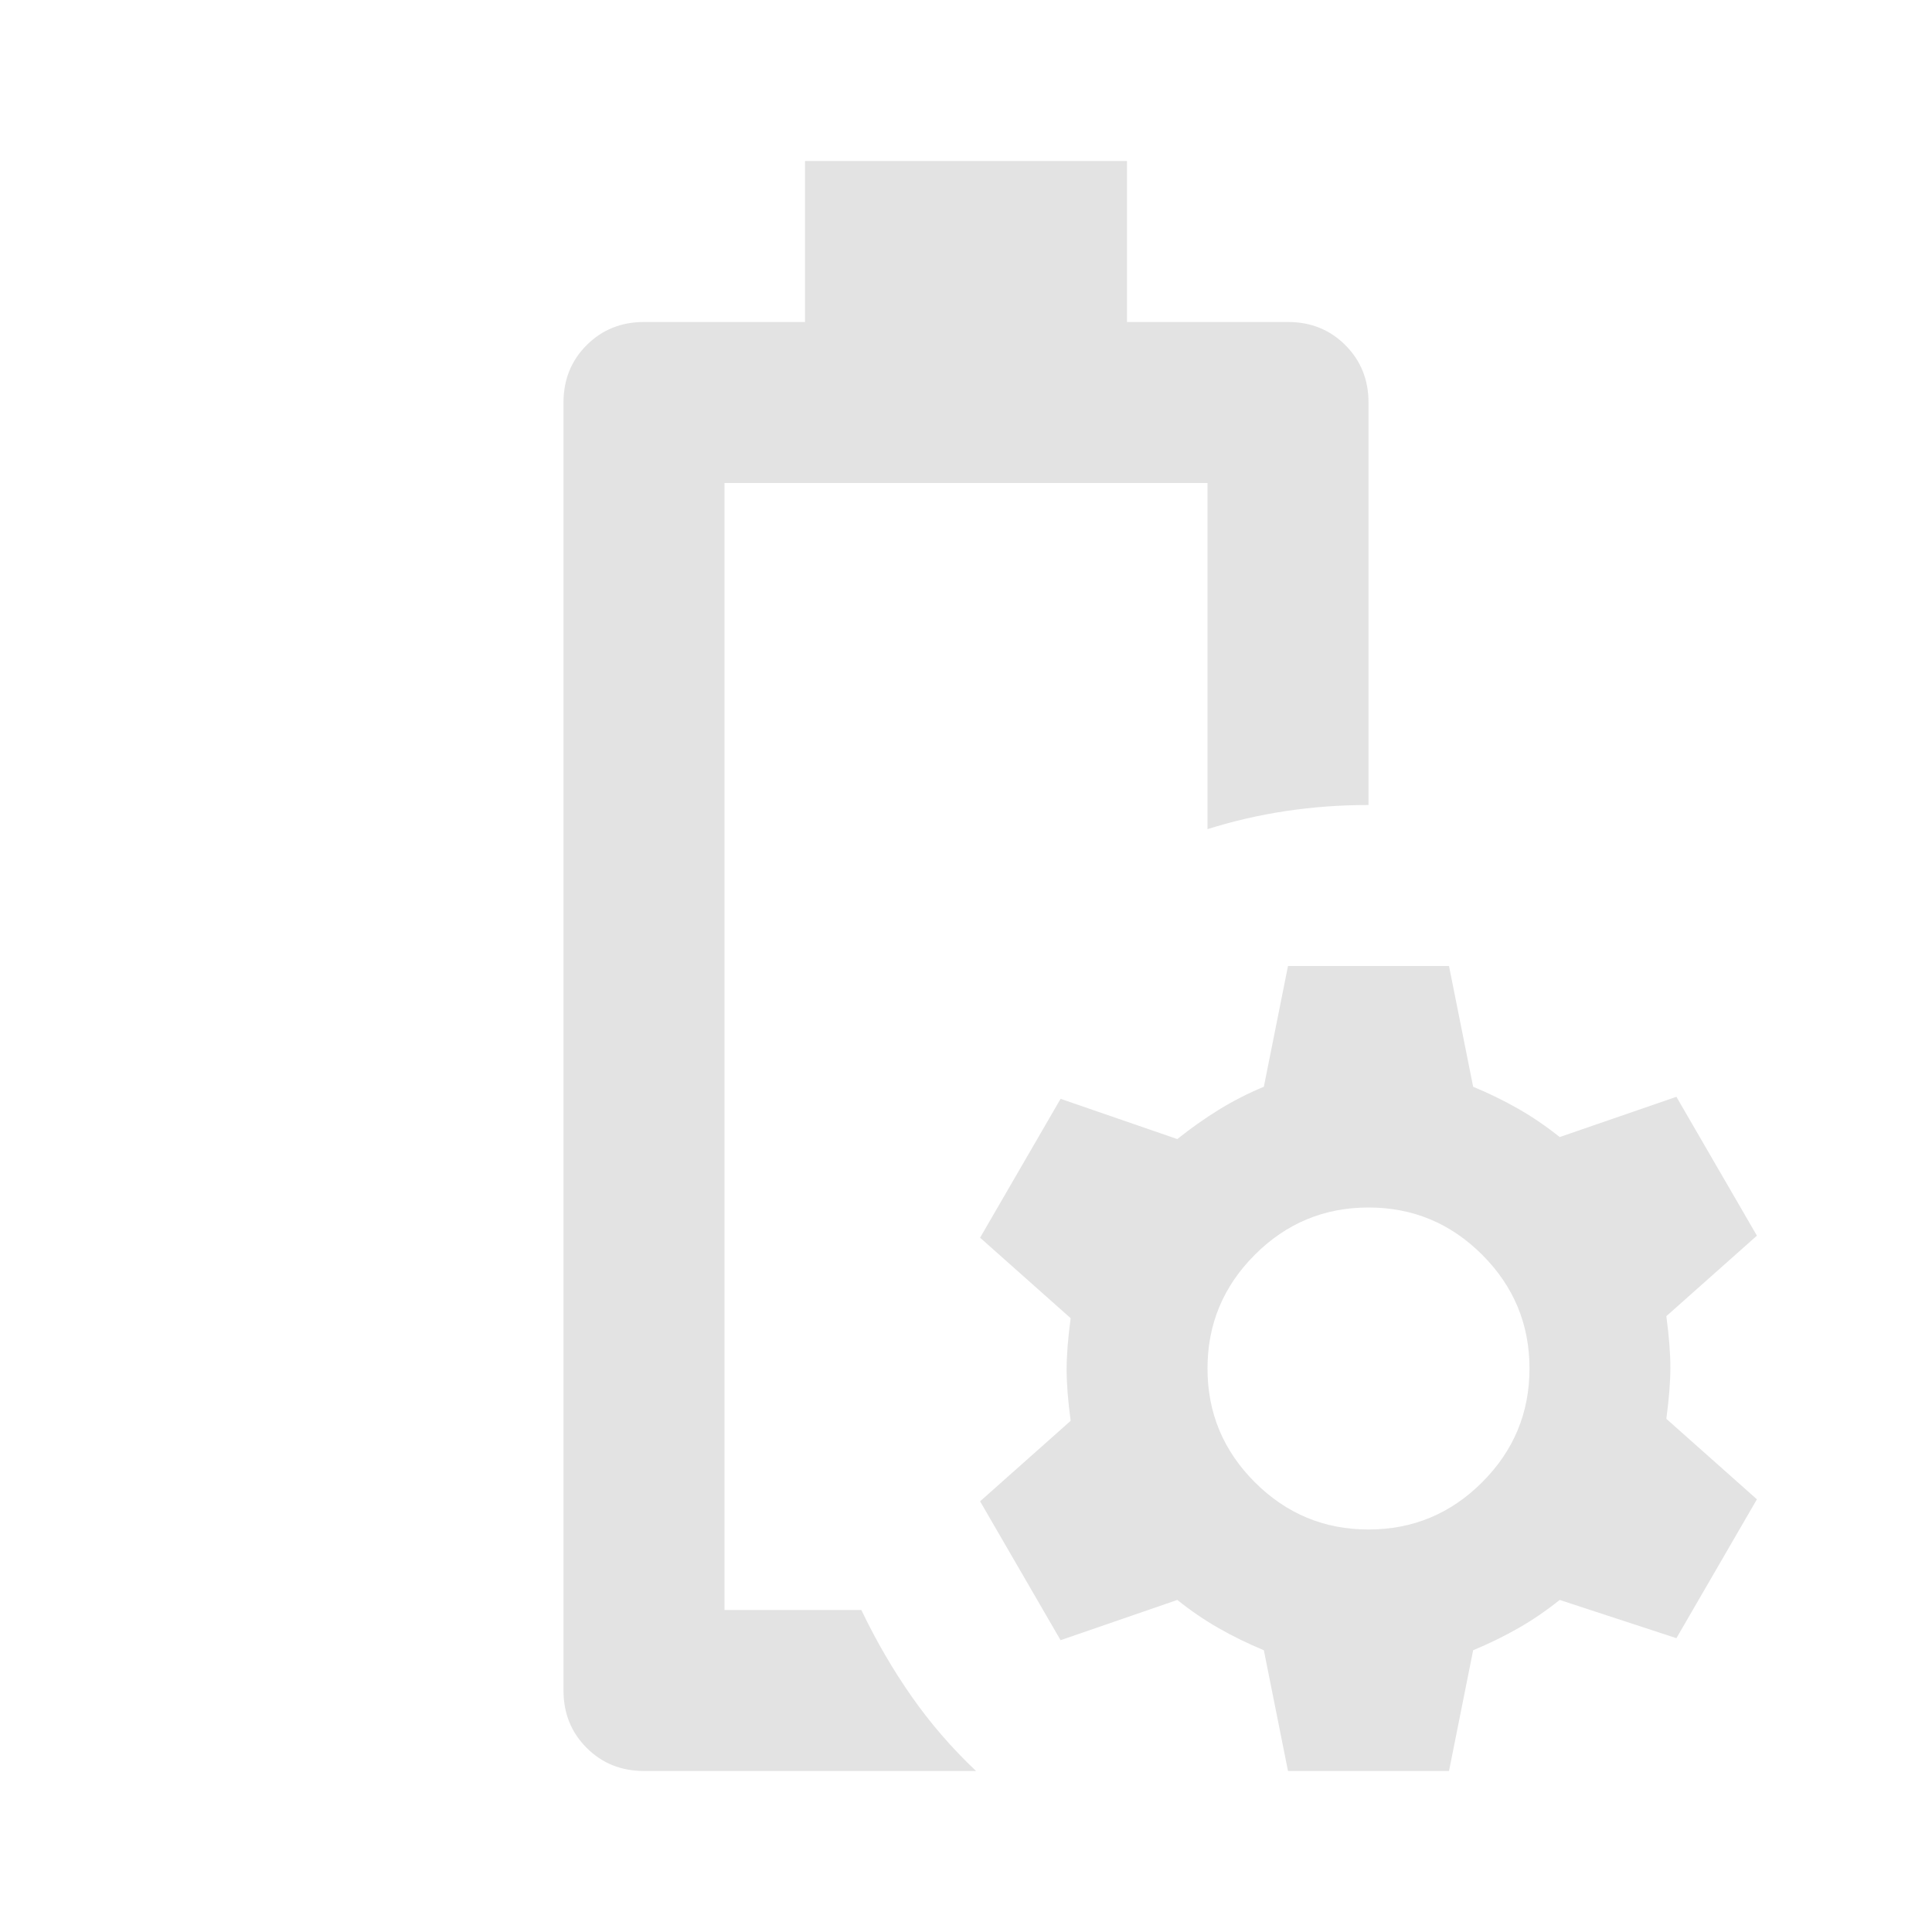
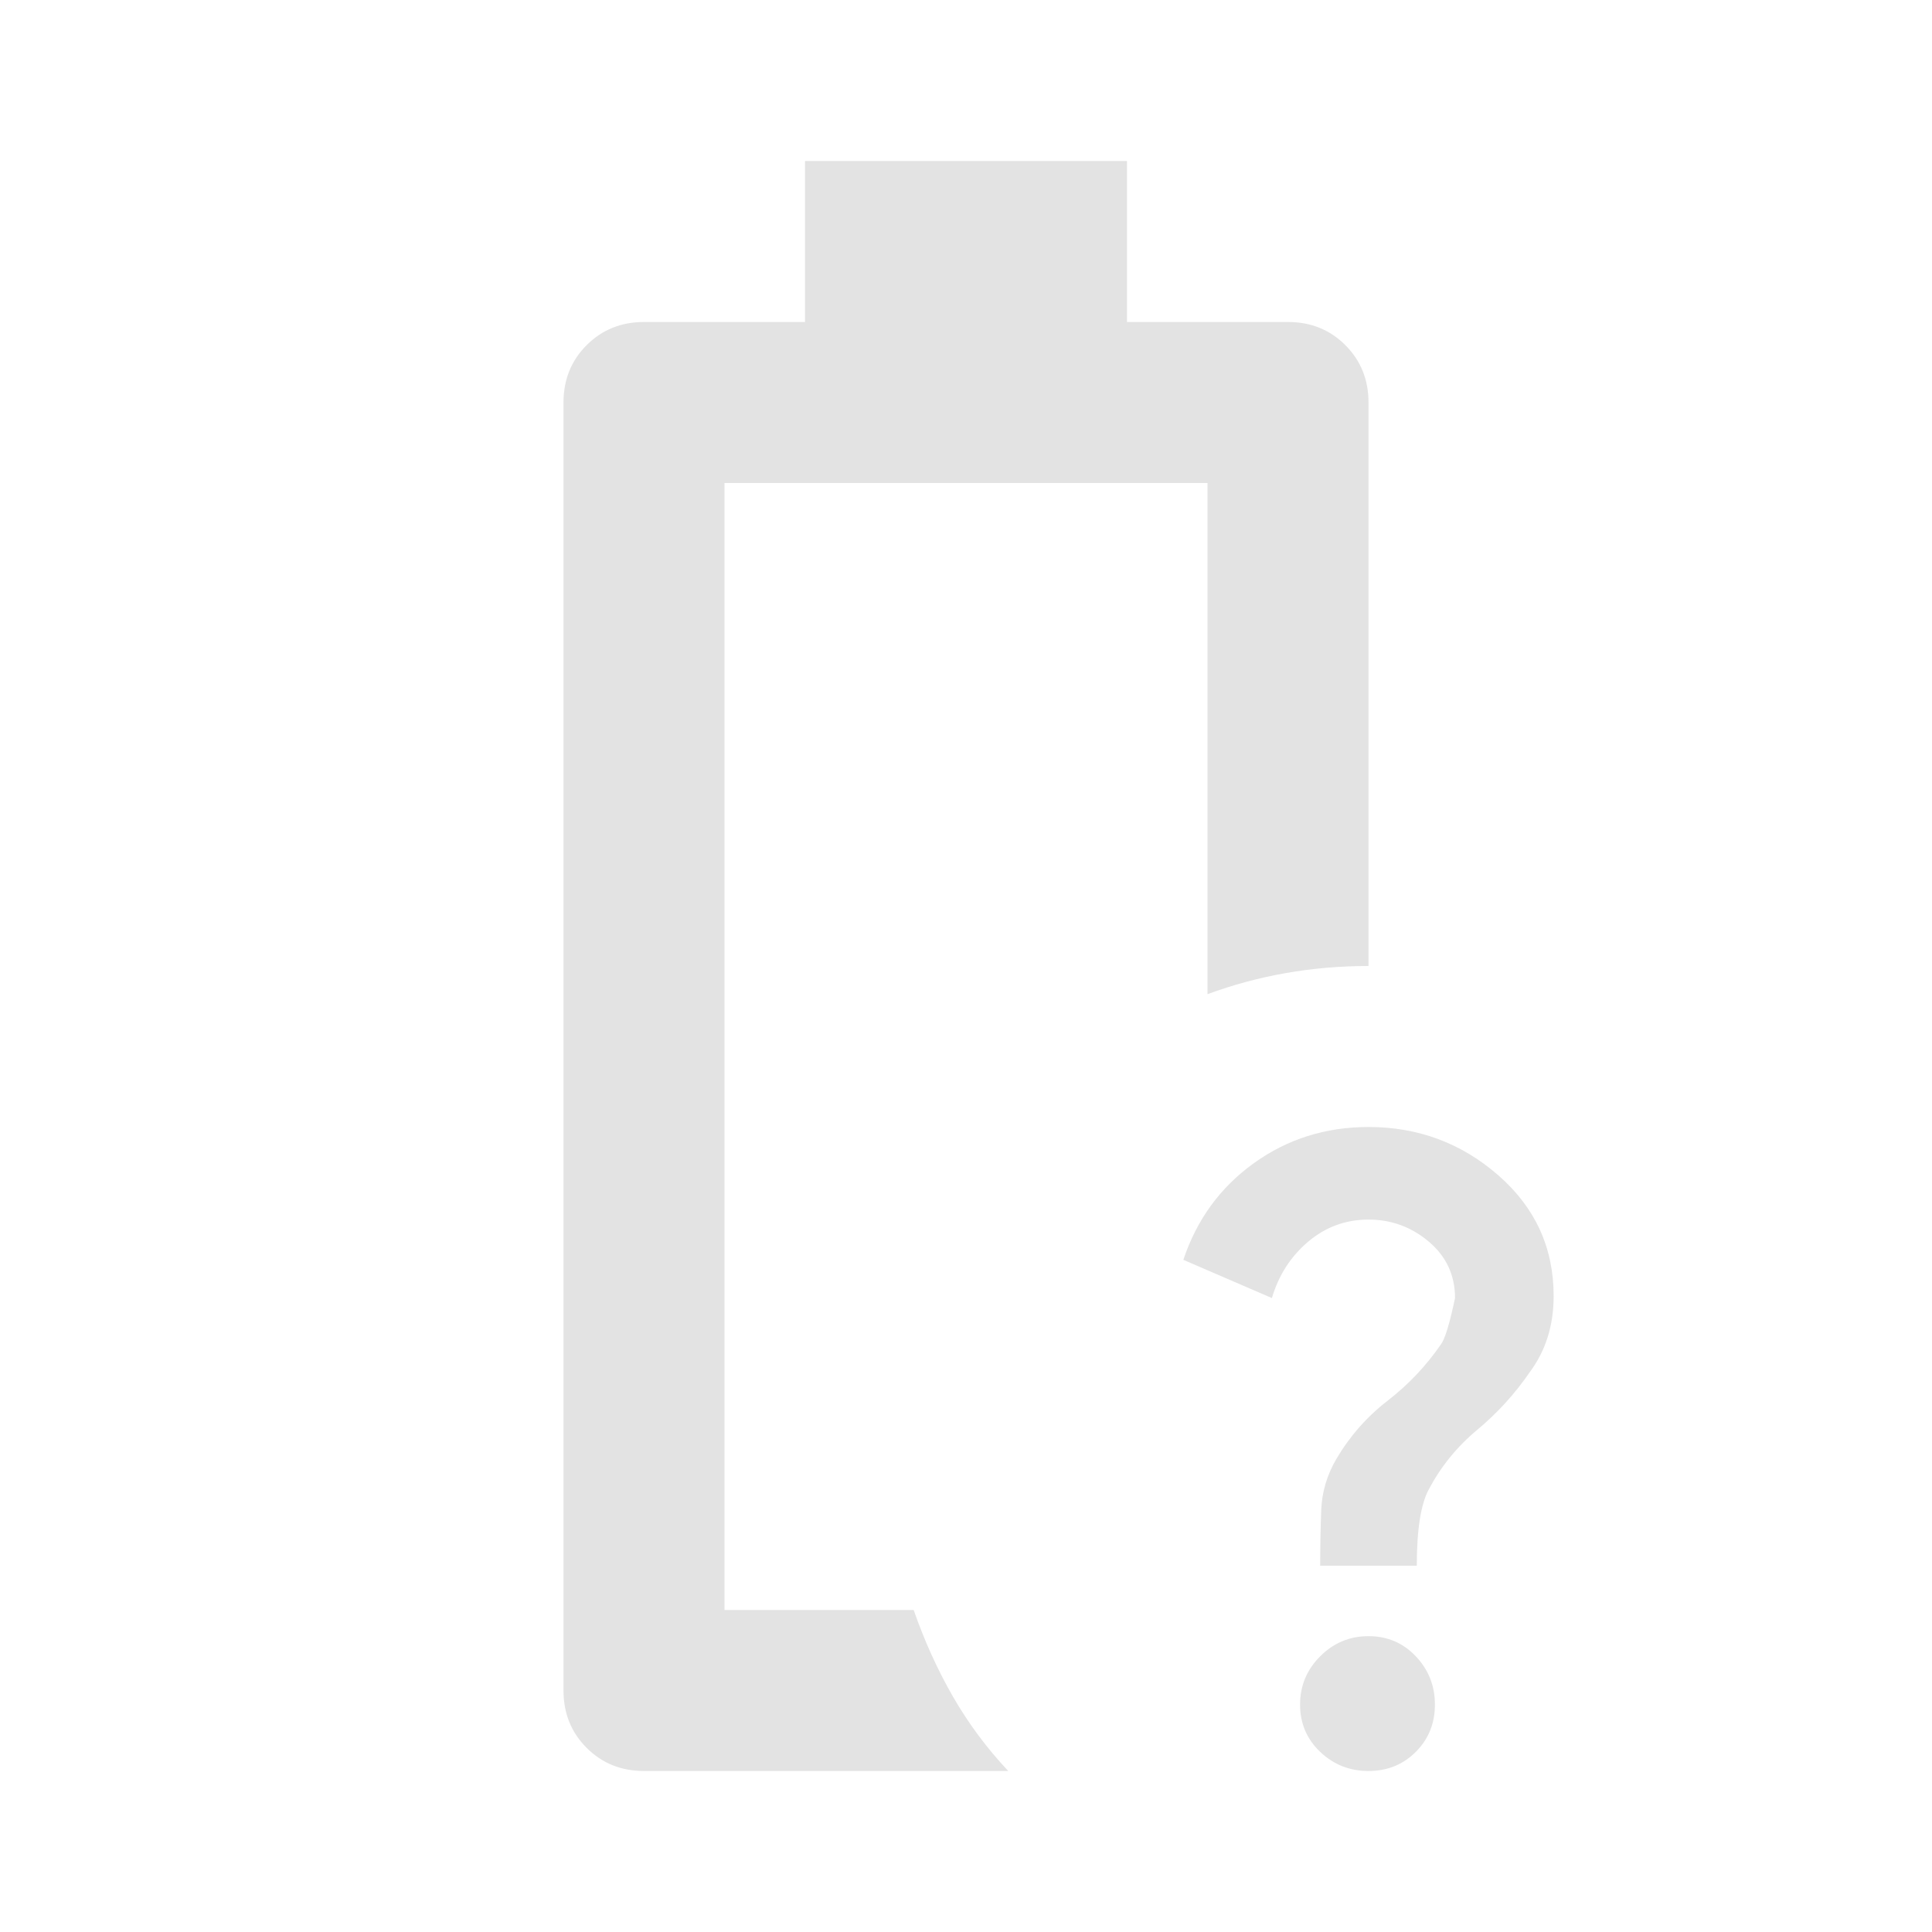
<svg xmlns="http://www.w3.org/2000/svg" height="24px" viewBox="0 -960 960 960" width="24px" fill="#e3e3e3">
-   <path d="M360-160Zm-40 80q-17 0-28.5-11.5T280-120v-640q0-17 11.5-28.5T320-800h80v-80h160v80h80q17 0 28.5 11.5T680-760v200q-21 0-41 3t-39 9v-172H360v560h68q11 23 25 43t32 37H320Zm320 0-12-60q-12-5-22.5-11T585-165l-58 20-40-69 45-40q-2-15-2-25.5t2-25.5l-45-40 40-69 58 20q10-8 20.5-14.5T628-420l12-60h80l12 60q12 5 22.5 11t20.5 14l58-20 40 69-45 40q2 15 2 25.5t-2 25.5l45 40-40 69-58-19q-10 8-20.5 14T732-140l-12 60h-80Zm40-120q33 0 56.5-23.5T760-280q0-33-23.5-56.5T680-360q-33 0-56.5 23.5T600-280q0 33 23.5 56.5T680-200Z" />
+   <path d="M656-182q0-14 .5-27.5T664-235q10-17 25.5-29t26.5-28q3-4 7-23 0-17-13-28t-30-11q-17 0-30 11t-18 28l-44-19q10-30 35-48t57-18q37 0 64.5 24t27.5 60q0 11-3 20.5t-9 17.5q-11 16-26 28.5T710-220q-6 11-6 38h-48Zm0 92.5Q646-99 646-113t10-24q10-10 24-10t23.5 10q9.5 10 9.5 24t-9.5 23.5Q694-80 680-80t-24-9.5ZM360-160Zm-40 80q-17 0-28.5-11.5T280-120v-640q0-17 11.5-28.5T320-800h80v-80h160v80h80q17 0 28.5 11.5T680-760v280q-21 0-41 3.5T600-466v-254H360v560h94q8 23 19.5 43T501-80H320Z" />
</svg>
